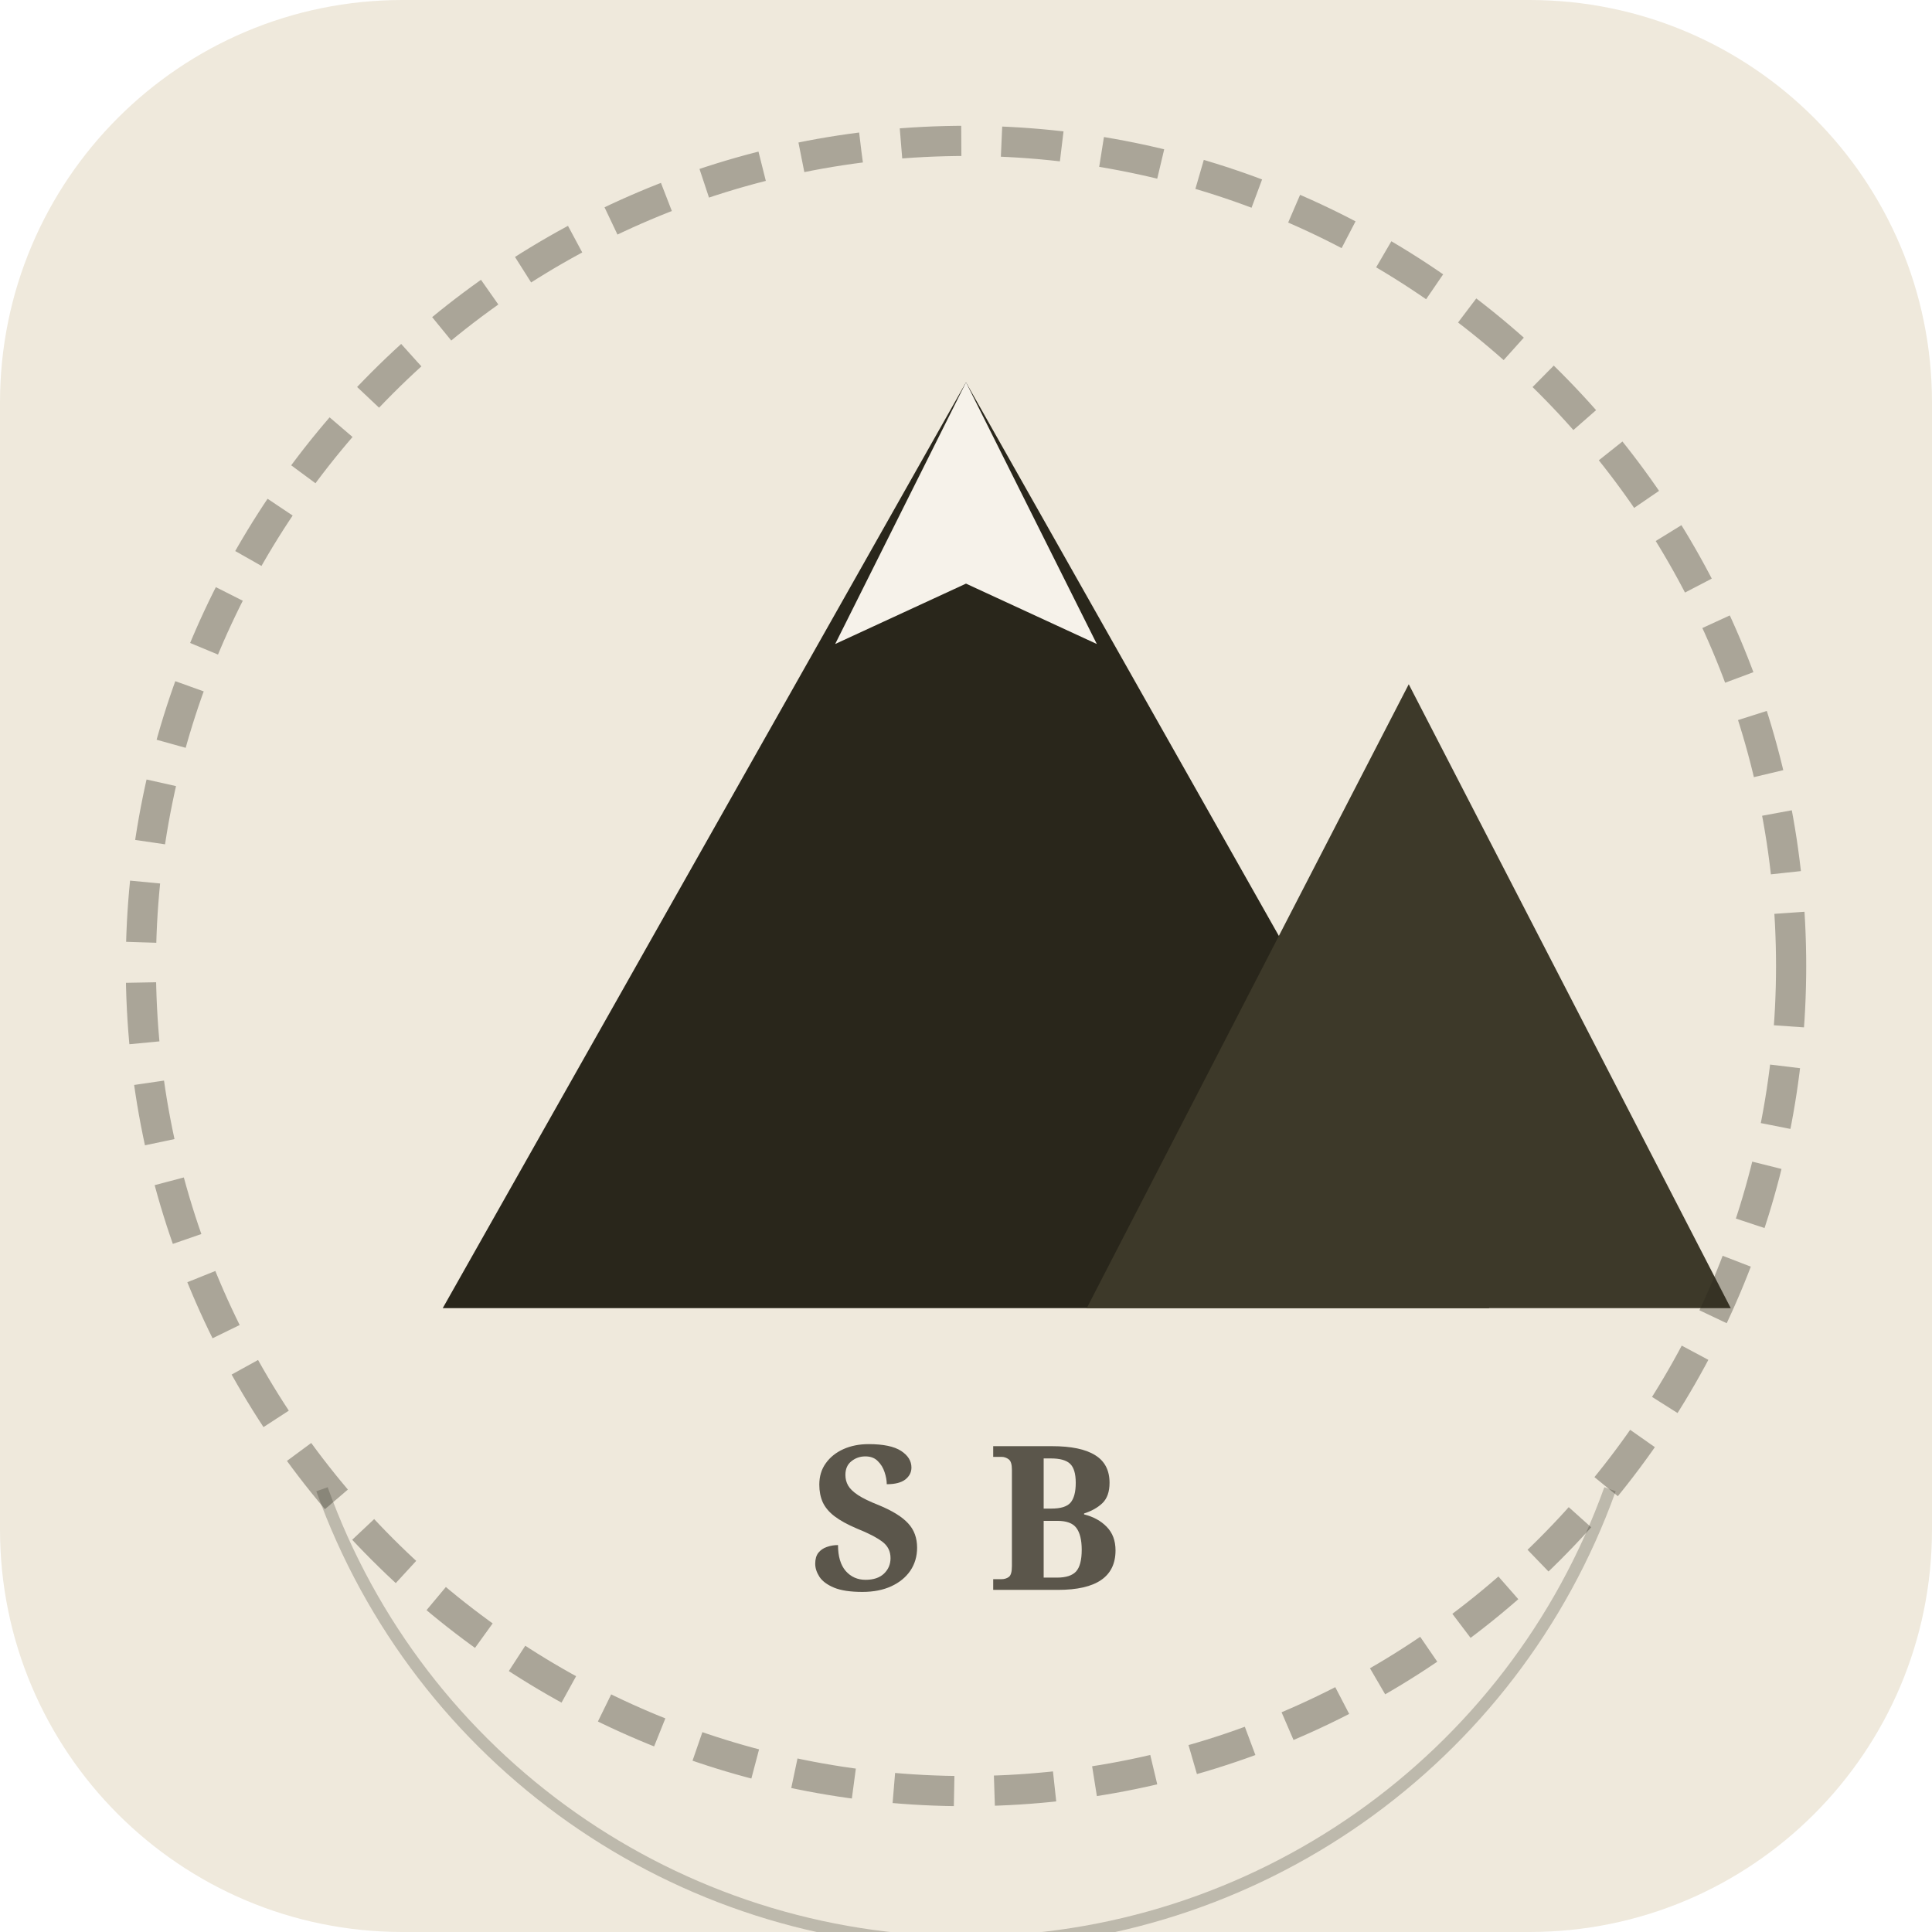
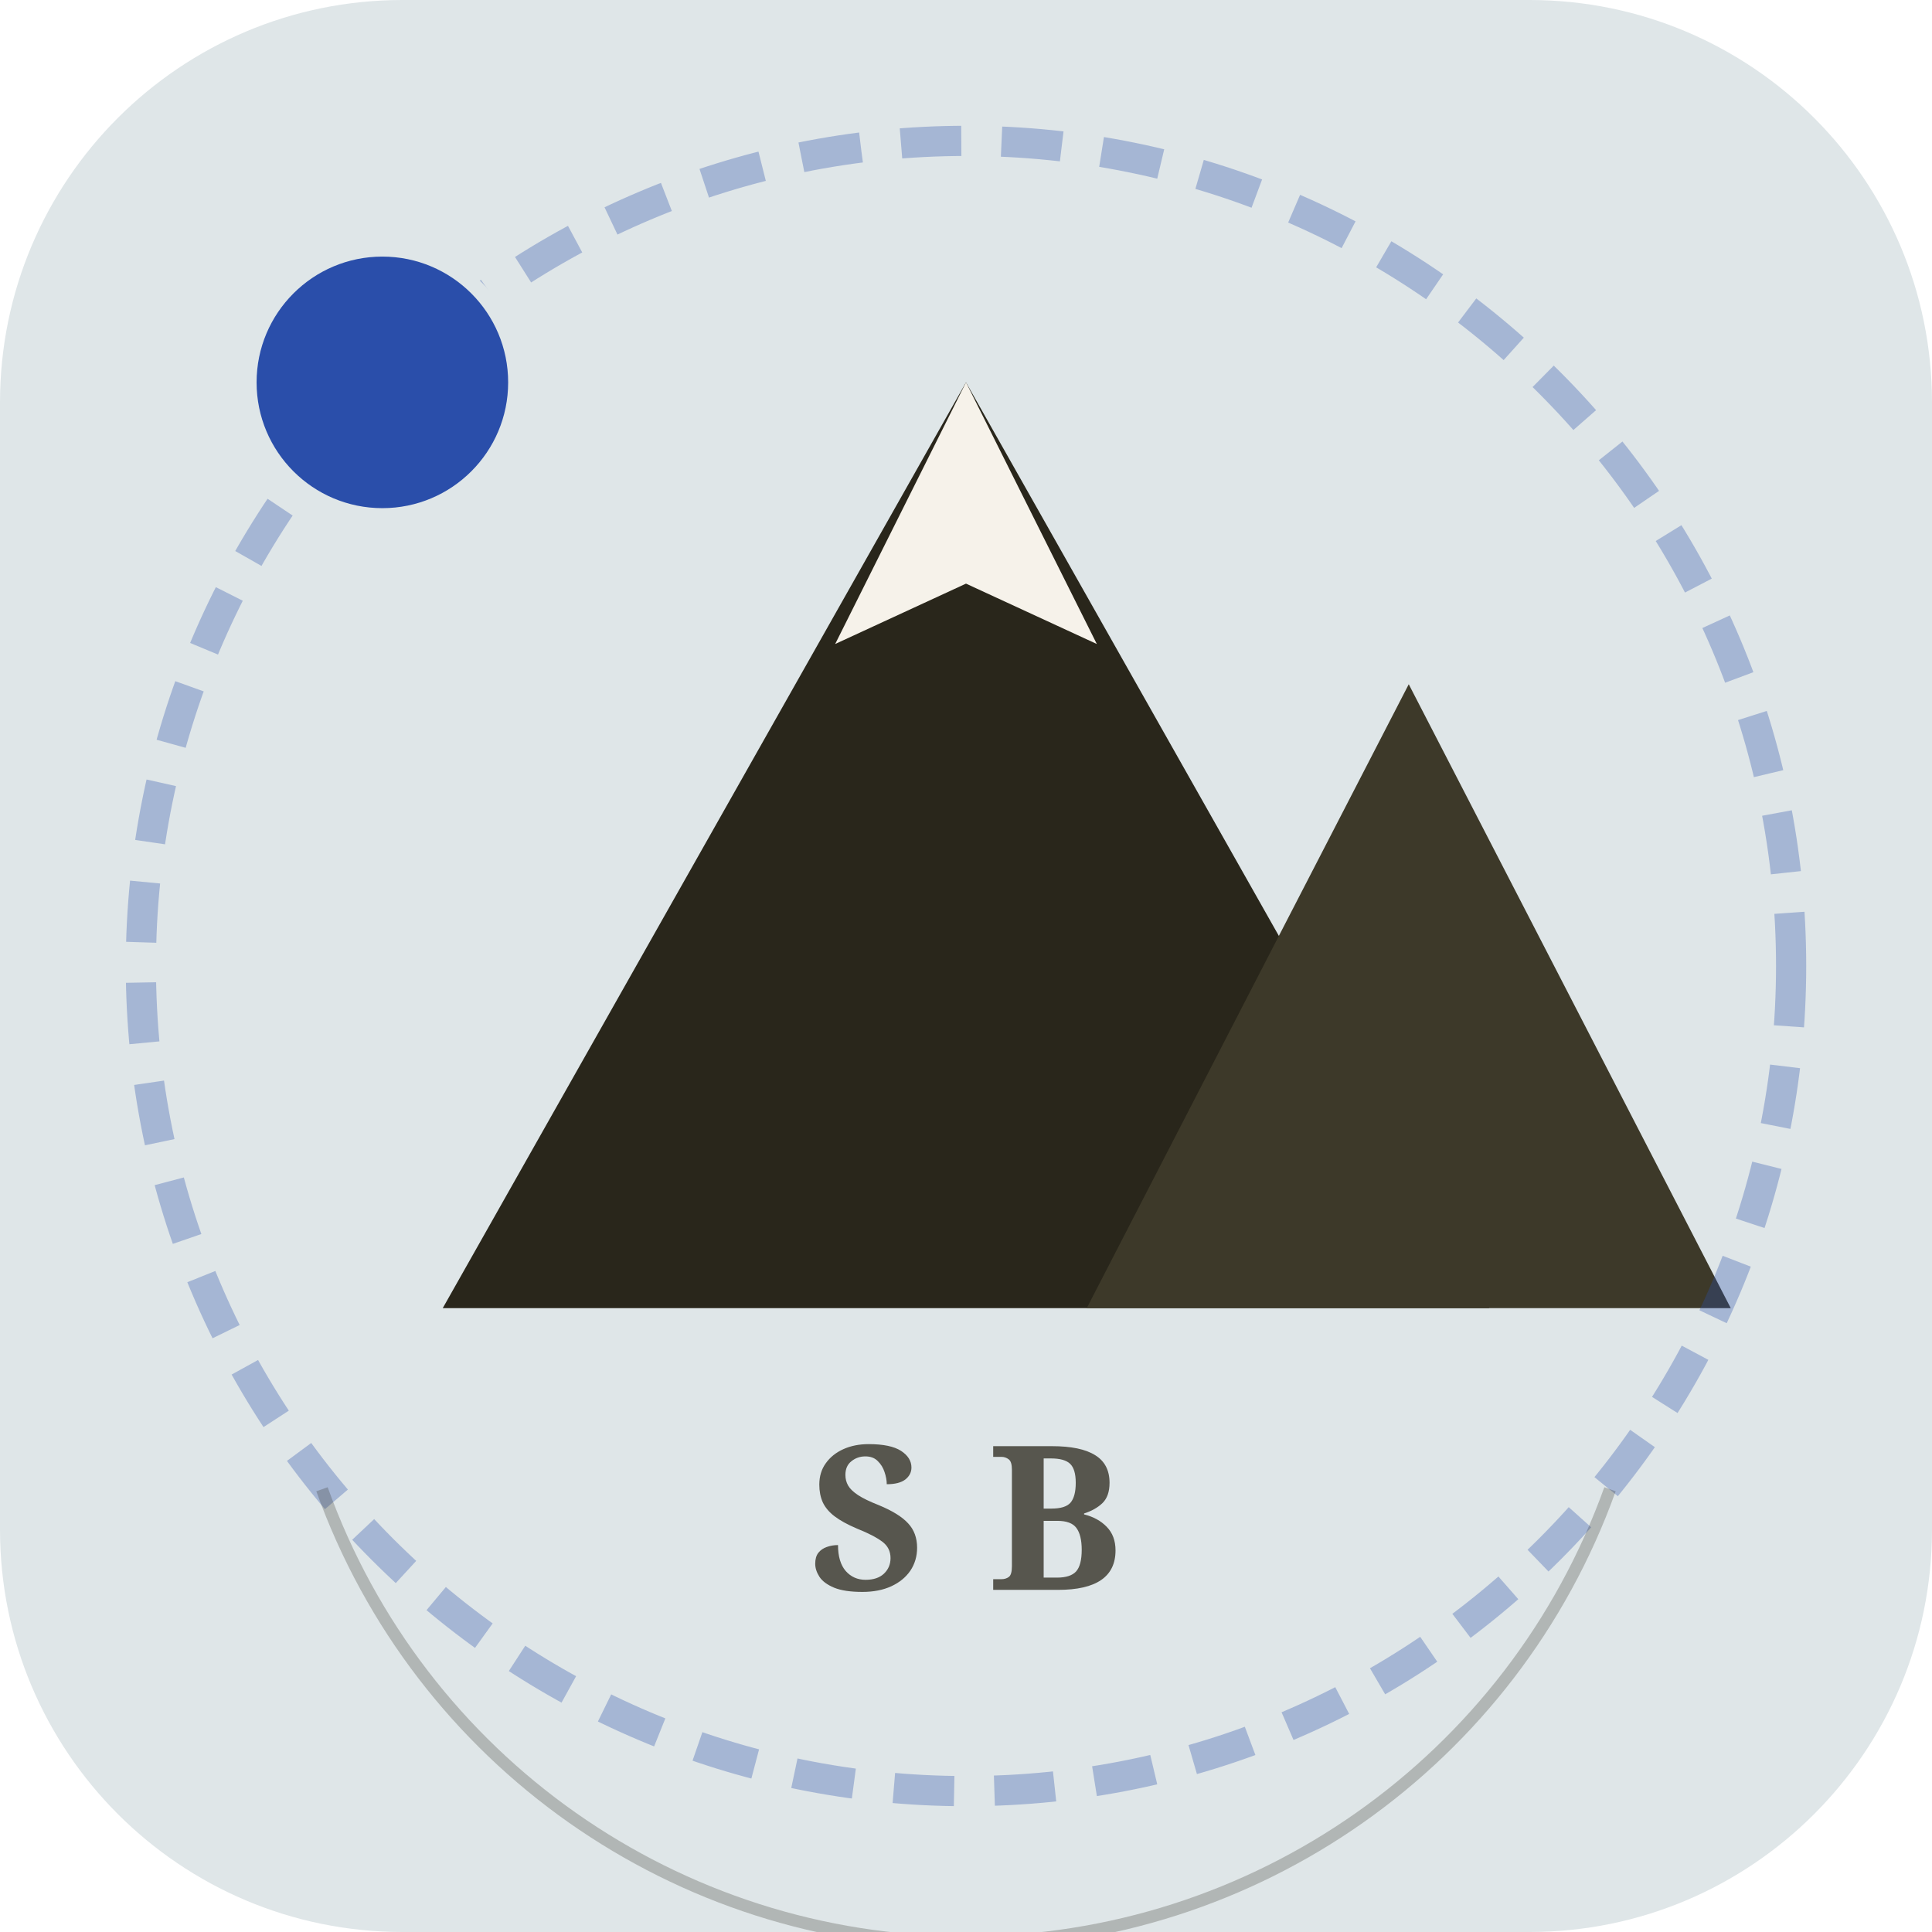
<svg xmlns="http://www.w3.org/2000/svg" viewBox="0 0 192 192" width="192" height="192">
-   <rect width="192" height="192" rx="40" fill="#efe9dc" />
+   <rect width="192" height="192" rx="40" fill="#dfe6e8" />
  <path d="M96 38 L148 130 H44 Z" fill="#29261b" />
  <path d="M140 68 L172 130 H108 Z" fill="#3d3929" />
  <path d="M96 38 L109 64 L96 58 L83 64 Z" fill="#f6f2ea" />
-   <circle cx="96" cy="96" r="82" fill="none" stroke="#29261b" stroke-width="3" stroke-dasharray="6 4" opacity="0.35" />
+   <circle cx="96" cy="96" r="82" fill="none" stroke="#2a4eaa" stroke-width="3" stroke-dasharray="6 4" opacity="0.32" />
  <path d="M32 148 A68 68 0 0 0 160 148" fill="none" stroke="#29261b" stroke-width="1.2" opacity="0.25" />
  <text x="96" y="158" font-family="Georgia, serif" font-size="20" font-weight="600" text-anchor="middle" fill="#29261b" letter-spacing="6" opacity="0.75">SB</text>
+   <circle cx="38" cy="38" r="14" fill="#dfe6e8" />
+   <circle cx="38" cy="38" r="12.5" fill="#2a4eaa" />
</svg>
